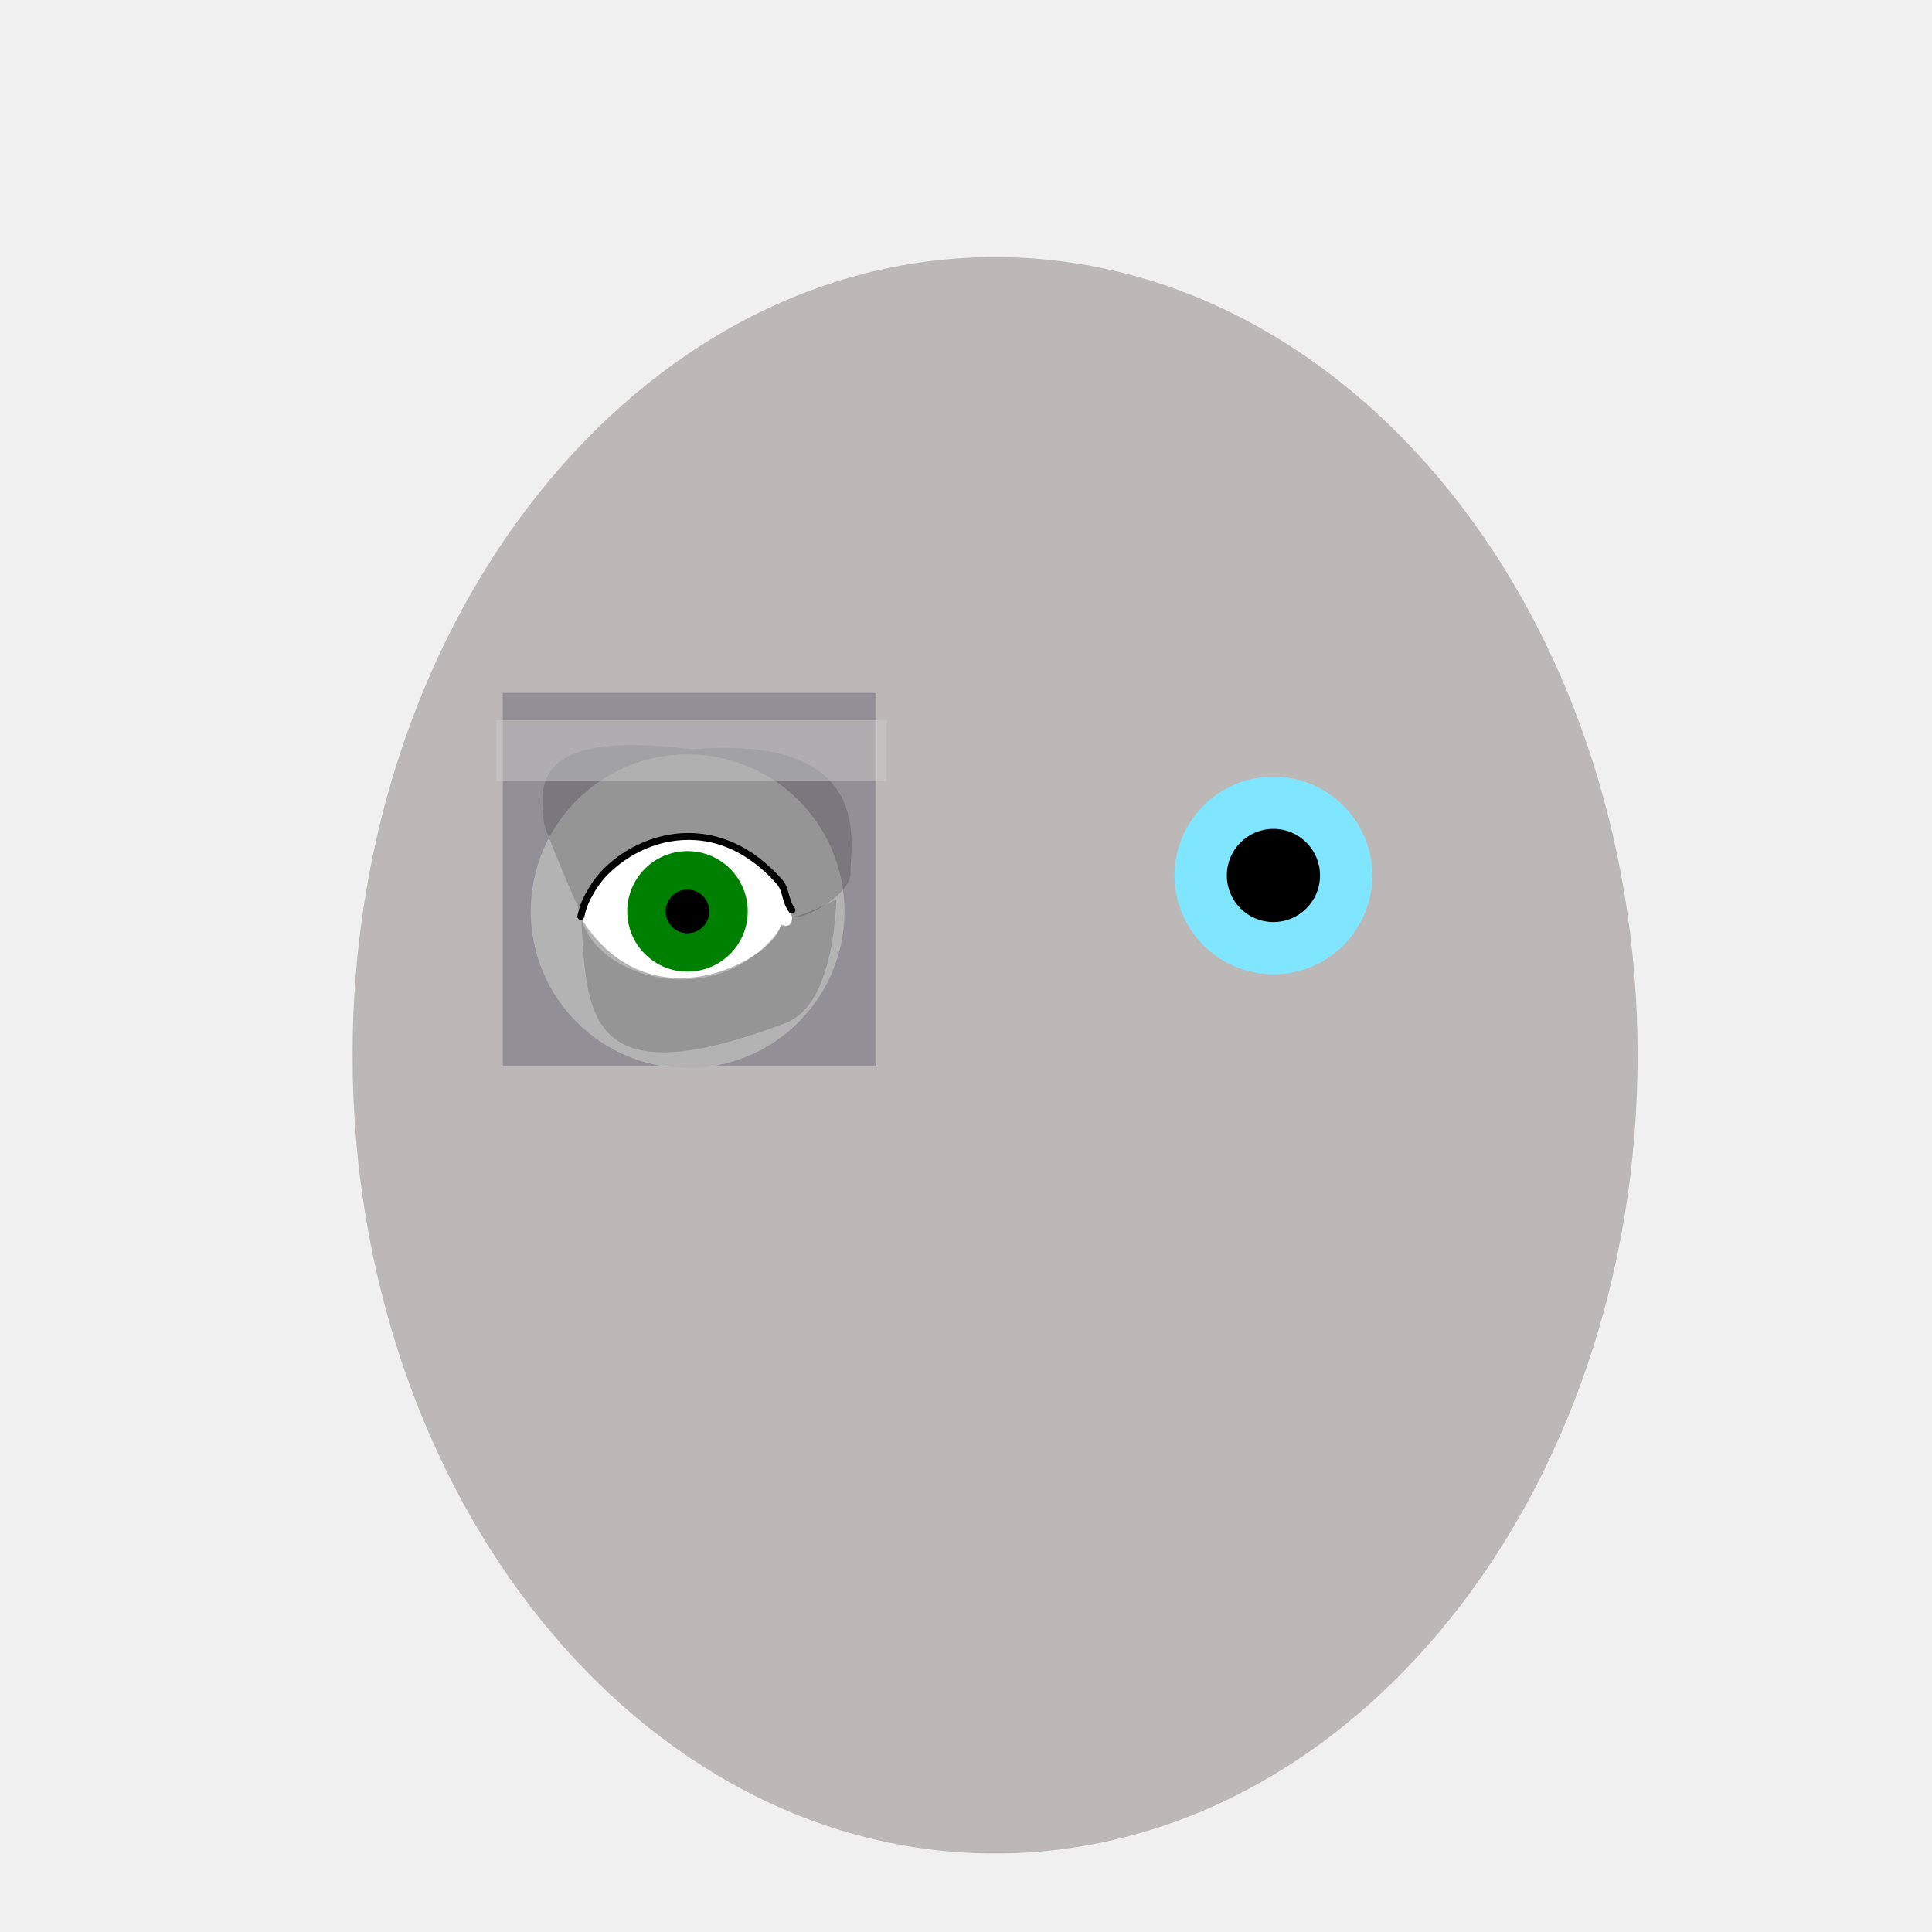
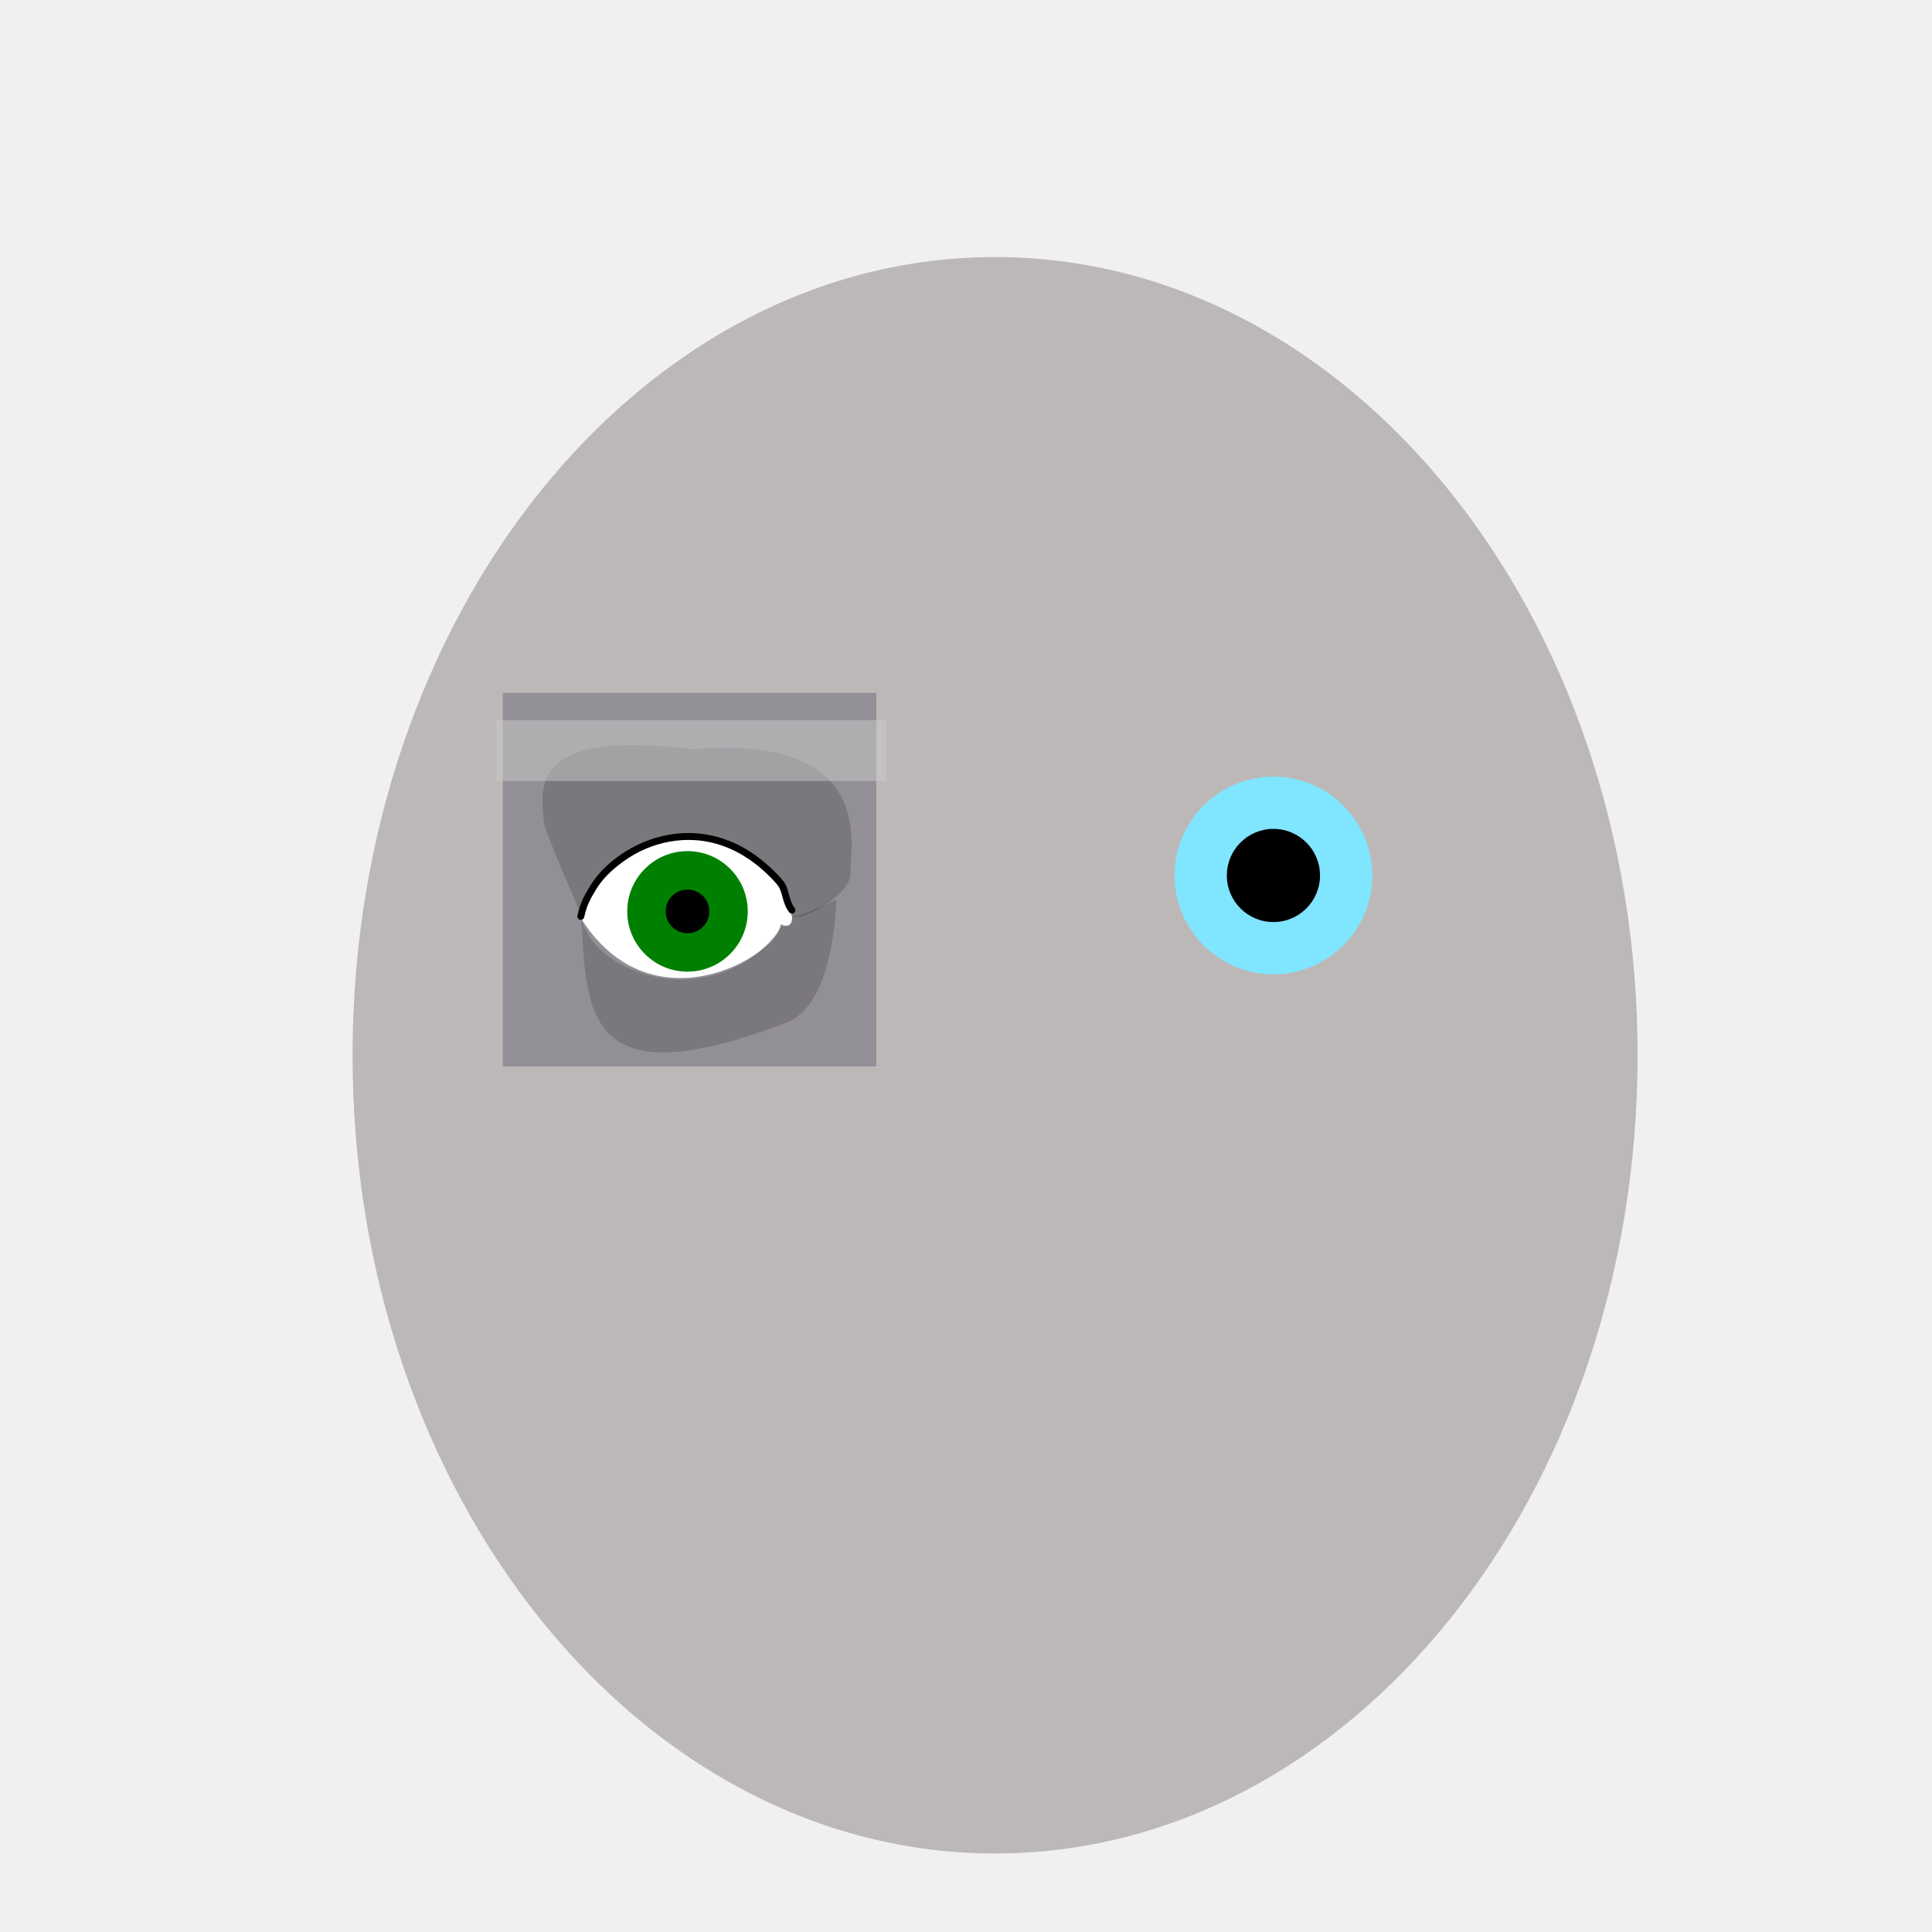
- <svg xmlns="http://www.w3.org/2000/svg" enable-background="new" id="svg361" version="1.1" viewBox="0 0 210 210" height="210mm" width="210mm">
+ <svg xmlns="http://www.w3.org/2000/svg" width="210mm" height="210mm" viewBox="0 0 210 210" version="1.1" id="svg361" enable-background="new">
  <defs id="defs1085" />
  <style id="style238">
  .skin_color { fill: #b3b3b3 !important; }
  .eye_color { fill: green !important; }
  .skin_color_outline { stroke: black !important; }
  </style>
-   <g style="display:inline;opacity:0.306" id="layer3">
-     <ellipse ry="86.763" rx="69.84" cy="114.704" cx="108.16" id="path367" style="fill:#483737;stroke-width:0.117" />
+   <g id="layer3" style="display:inline;opacity:0.306">
+     <ellipse style="fill:#483737;stroke-width:0.117" id="path367" cx="108.16" cy="114.704" rx="69.84" ry="86.763" />
  </g>
-   <g style="display:inline" id="guide">
-     <rect y="75.315" x="54.649" height="40.601" width="40.601" id="rect739" style="vector-effect:none;fill:#000020;fill-opacity:0.224;stroke-width:0.265;stop-color:#000000" />
+   <g id="guide" style="display:inline">
+     <rect style="vector-effect:none;fill:#000020;fill-opacity:0.224;stroke-width:0.265;stop-color:#000000" id="rect739" width="40.601" height="40.601" x="54.649" y="75.315" />
  </g>
-   <g style="display:inline;filter:url(#filter1893)" id="layer6">
-     <g transform="translate(63.26586,0.03383636)" id="g1920" style="opacity:1;stop-opacity:1">
-       <circle style="fill:#80e5ff;fill-opacity:1;stroke-width:0.33" id="path1857" cx="75.15" cy="95.126" r="10.744" />
-       <circle style="fill:#000000;fill-opacity:1;stroke-width:0.265" id="path1859" cx="75.15" cy="95.126" r="5.064" />
+   <g id="layer6" style="display:inline;filter:url(#filter1893)">
+     <g style="opacity:1;stop-opacity:1" id="g1920" transform="translate(63.26586,0.03383636)">
+       <circle r="10.744" cy="95.126" cx="75.15" id="path1857" style="fill:#80e5ff;fill-opacity:1;stroke-width:0.33" />
+       <circle r="5.064" cy="95.126" cx="75.15" id="path1859" style="fill:#000000;fill-opacity:1;stroke-width:0.265" />
    </g>
  </g>
-   <g style="display:inline" id="contents">
-     <circle r="15.359" cy="99.064" cx="75.173" id="path789-2" style="display:inline;opacity:1;fill:#ffffff;stroke-width:0.781">
-       </circle>
-     <circle r="6.55" cy="99.064" cx="74.728" id="path1857-6" class="eye_color" style="opacity:1;fill-opacity:1;stroke-width:0.201;stop-opacity:1" />
-     <circle r="2.373" cy="99.064" cx="74.728" id="path1859-0" style="opacity:1;fill:#000001;fill-opacity:1;stroke-width:0.124;stop-opacity:1" />
-     <path id="path1945" d="m 74.743,81.995 c -9.417,-7.6e-5 -17.052,7.634 -17.052,17.052 -7e-5,9.417 7.634,17.052 17.052,17.052 9.417,-1.5e-4 17.051,-7.634 17.051,-17.052 7e-5,-9.417 -7.634,-17.052 -17.051,-17.052 z M 86.022,99.322 c 0.246,0.952 -0.1,1.6 -1.17,1.147 -0.244,3.379 -14.194,11.743 -21.897,-0.964 1.834,-1.962 0.847,-2.241 2.438,-3.806 5.919,-5.825 12.691,-6.711 19.084,0.233 0.966,1.049 0.722,2.094 1.546,3.389 z" style="fill-opacity:1;stroke-width:0.296" class="skin_color" />
-     <path id="path1087-3" d="m 92.431,94.635 c 0.257,-4.133 1.791,-14.698 -17.209,-13.197 -17.887,-2.226 -16.414,4.327 -16.092,7.947 -0.055,0.688 4.111,10.174 4.249,10.568 0.495,-0.825 -0.162,-1.84 0.482,-2.69 5.841,-7.723 15.439,-9.765 20.835,-0.69 0.523,0.88 1.029,1.815 1.312,2.927 0.382,1.043 6.887,-2.2 6.423,-4.864 z" style="fill:#000000;fill-opacity:0.168;stroke-width:0.232" />
-     <path style="fill:none;stroke-width:0.753;stroke-linecap:round;stroke-linejoin:miter;stroke-miterlimit:4;stroke-dasharray:none;stroke-opacity:1" class="skin_color_outline" d="m 63.129,99.604 c 0.349,-1.473 0.67,-1.993 1.307,-3.063 2.832,-4.758 12.533,-9.52 20.338,-0.632 0.678,0.772 0.568,2.092 1.304,3.016" id="path1650" />
-     <rect style="vector-effect:none;fill:#cccccc;fill-opacity:0.497;stroke-width:0.265;stop-color:#000000" id="guide_eye_brow" width="42.398" height="6.609" x="53.968" y="78.278" />
+   <g id="contents" style="display:inline">
+     <path style="display:inline;opacity:1;fill:#ffffff;stroke-width:0.781" d="m 74.756,91.027 c -3.232,0.081 -6.404,1.759 -9.364,4.672 -1.59,1.565 -0.605,1.844 -2.438,3.806 7.704,12.707 21.653,4.343 21.897,0.964 1.07,0.453 1.416,-0.195 1.17,-1.147 C 85.198,98.026 85.442,96.981 84.476,95.932 81.28,92.46 77.988,90.946 74.756,91.027 Z" id="path789-2">
+       </path>
+     <circle style="opacity:1;fill-opacity:1;stroke-width:0.201;stop-opacity:1" class="eye_color" id="path1857-6" cx="74.728" cy="99.064" r="6.55" />
+     <circle style="opacity:1;fill:#000001;fill-opacity:1;stroke-width:0.124;stop-opacity:1" id="path1859-0" cx="74.728" cy="99.064" r="2.373" />
+     <path style="fill:#000000;fill-opacity:0.168;stroke-width:0.232" d="m 92.431,94.635 c 0.257,-4.133 1.791,-14.698 -17.209,-13.197 -17.887,-2.226 -16.414,4.327 -16.092,7.947 -0.055,0.688 4.111,10.174 4.249,10.568 0.495,-0.825 -0.162,-1.84 0.482,-2.69 5.841,-7.723 15.439,-9.765 20.835,-0.69 0.523,0.88 1.029,1.815 1.312,2.927 0.382,1.043 6.887,-2.2 6.423,-4.864 z" id="path1087-3" />
+     <path id="path1650" d="m 63.129,99.604 c 0.349,-1.473 0.67,-1.993 1.307,-3.063 2.832,-4.758 12.533,-9.52 20.338,-0.632 0.678,0.772 0.568,2.092 1.304,3.016" class="skin_color_outline" style="fill:none;stroke-width:0.753;stroke-linecap:round;stroke-linejoin:miter;stroke-miterlimit:4;stroke-dasharray:none;stroke-opacity:1" />
+     <rect y="78.278" x="53.968" height="6.609" width="42.398" id="guide_eye_brow" style="vector-effect:none;fill:#cccccc;fill-opacity:0.497;stroke-width:0.265;stop-color:#000000" />
    <g id="optional_eye_bag">
-       <path style="font-variation-settings:normal;opacity:1;vector-effect:none;fill:#000000;fill-opacity:0.168;stroke:none;stroke-width:0.232;stroke-linecap:butt;stroke-linejoin:miter;stroke-miterlimit:4;stroke-dasharray:none;stroke-dashoffset:0;stroke-opacity:1;stop-color:#000000;stop-opacity:1" d="m 63.172,99.665 c 0.606,10.691 0.497,19.818 22.389,11.461 4.218,-1.721 5.18,-9.182 5.352,-13.356 -1.553,0.775 -4.77,2.217 -4.751,1.763 -0.198,1.217 -0.562,1.213 -1.206,1.126 -6.437,9.63 -20.342,5.843 -21.784,-0.994 z" id="path717" />
+       <path id="path717" d="m 63.172,99.665 c 0.606,10.691 0.497,19.818 22.389,11.461 4.218,-1.721 5.18,-9.182 5.352,-13.356 -1.553,0.775 -4.77,2.217 -4.751,1.763 -0.198,1.217 -0.562,1.213 -1.206,1.126 -6.437,9.63 -20.342,5.843 -21.784,-0.994 z" style="font-variation-settings:normal;opacity:1;vector-effect:none;fill:#000000;fill-opacity:0.168;stroke:none;stroke-width:0.232;stroke-linecap:butt;stroke-linejoin:miter;stroke-miterlimit:4;stroke-dasharray:none;stroke-dashoffset:0;stroke-opacity:1;stop-color:#000000;stop-opacity:1" />
    </g>
  </g>
</svg>
